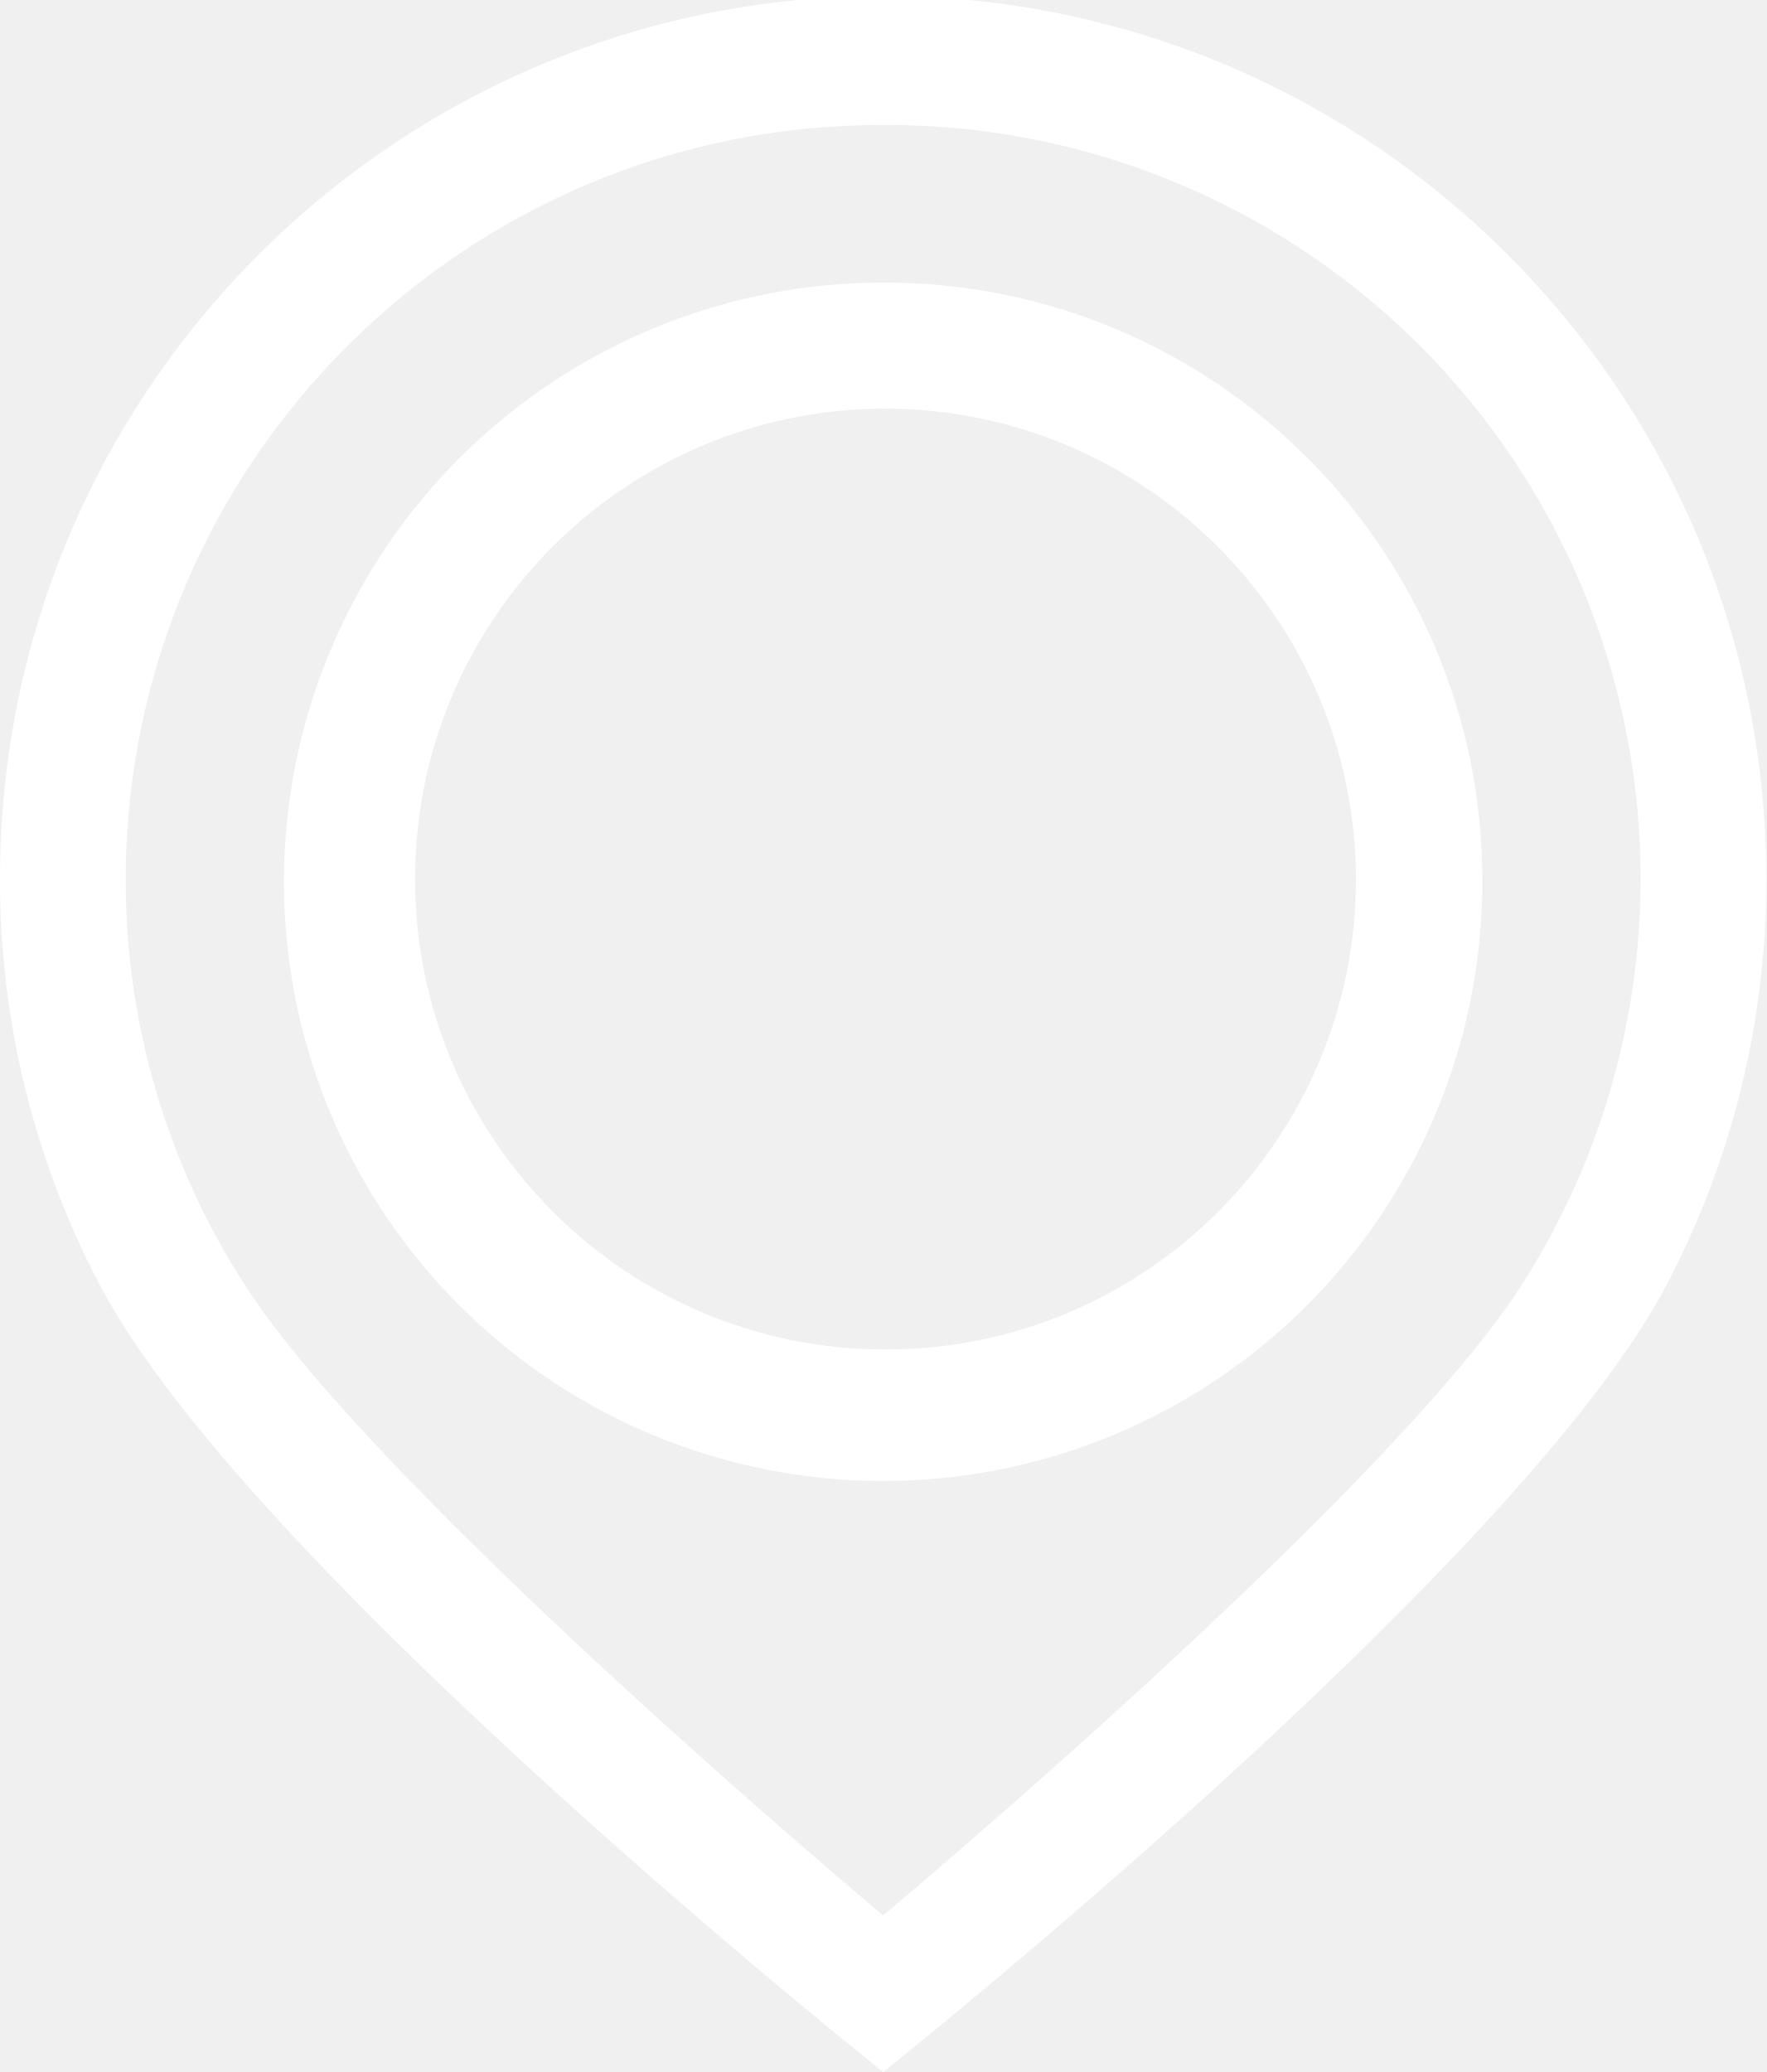
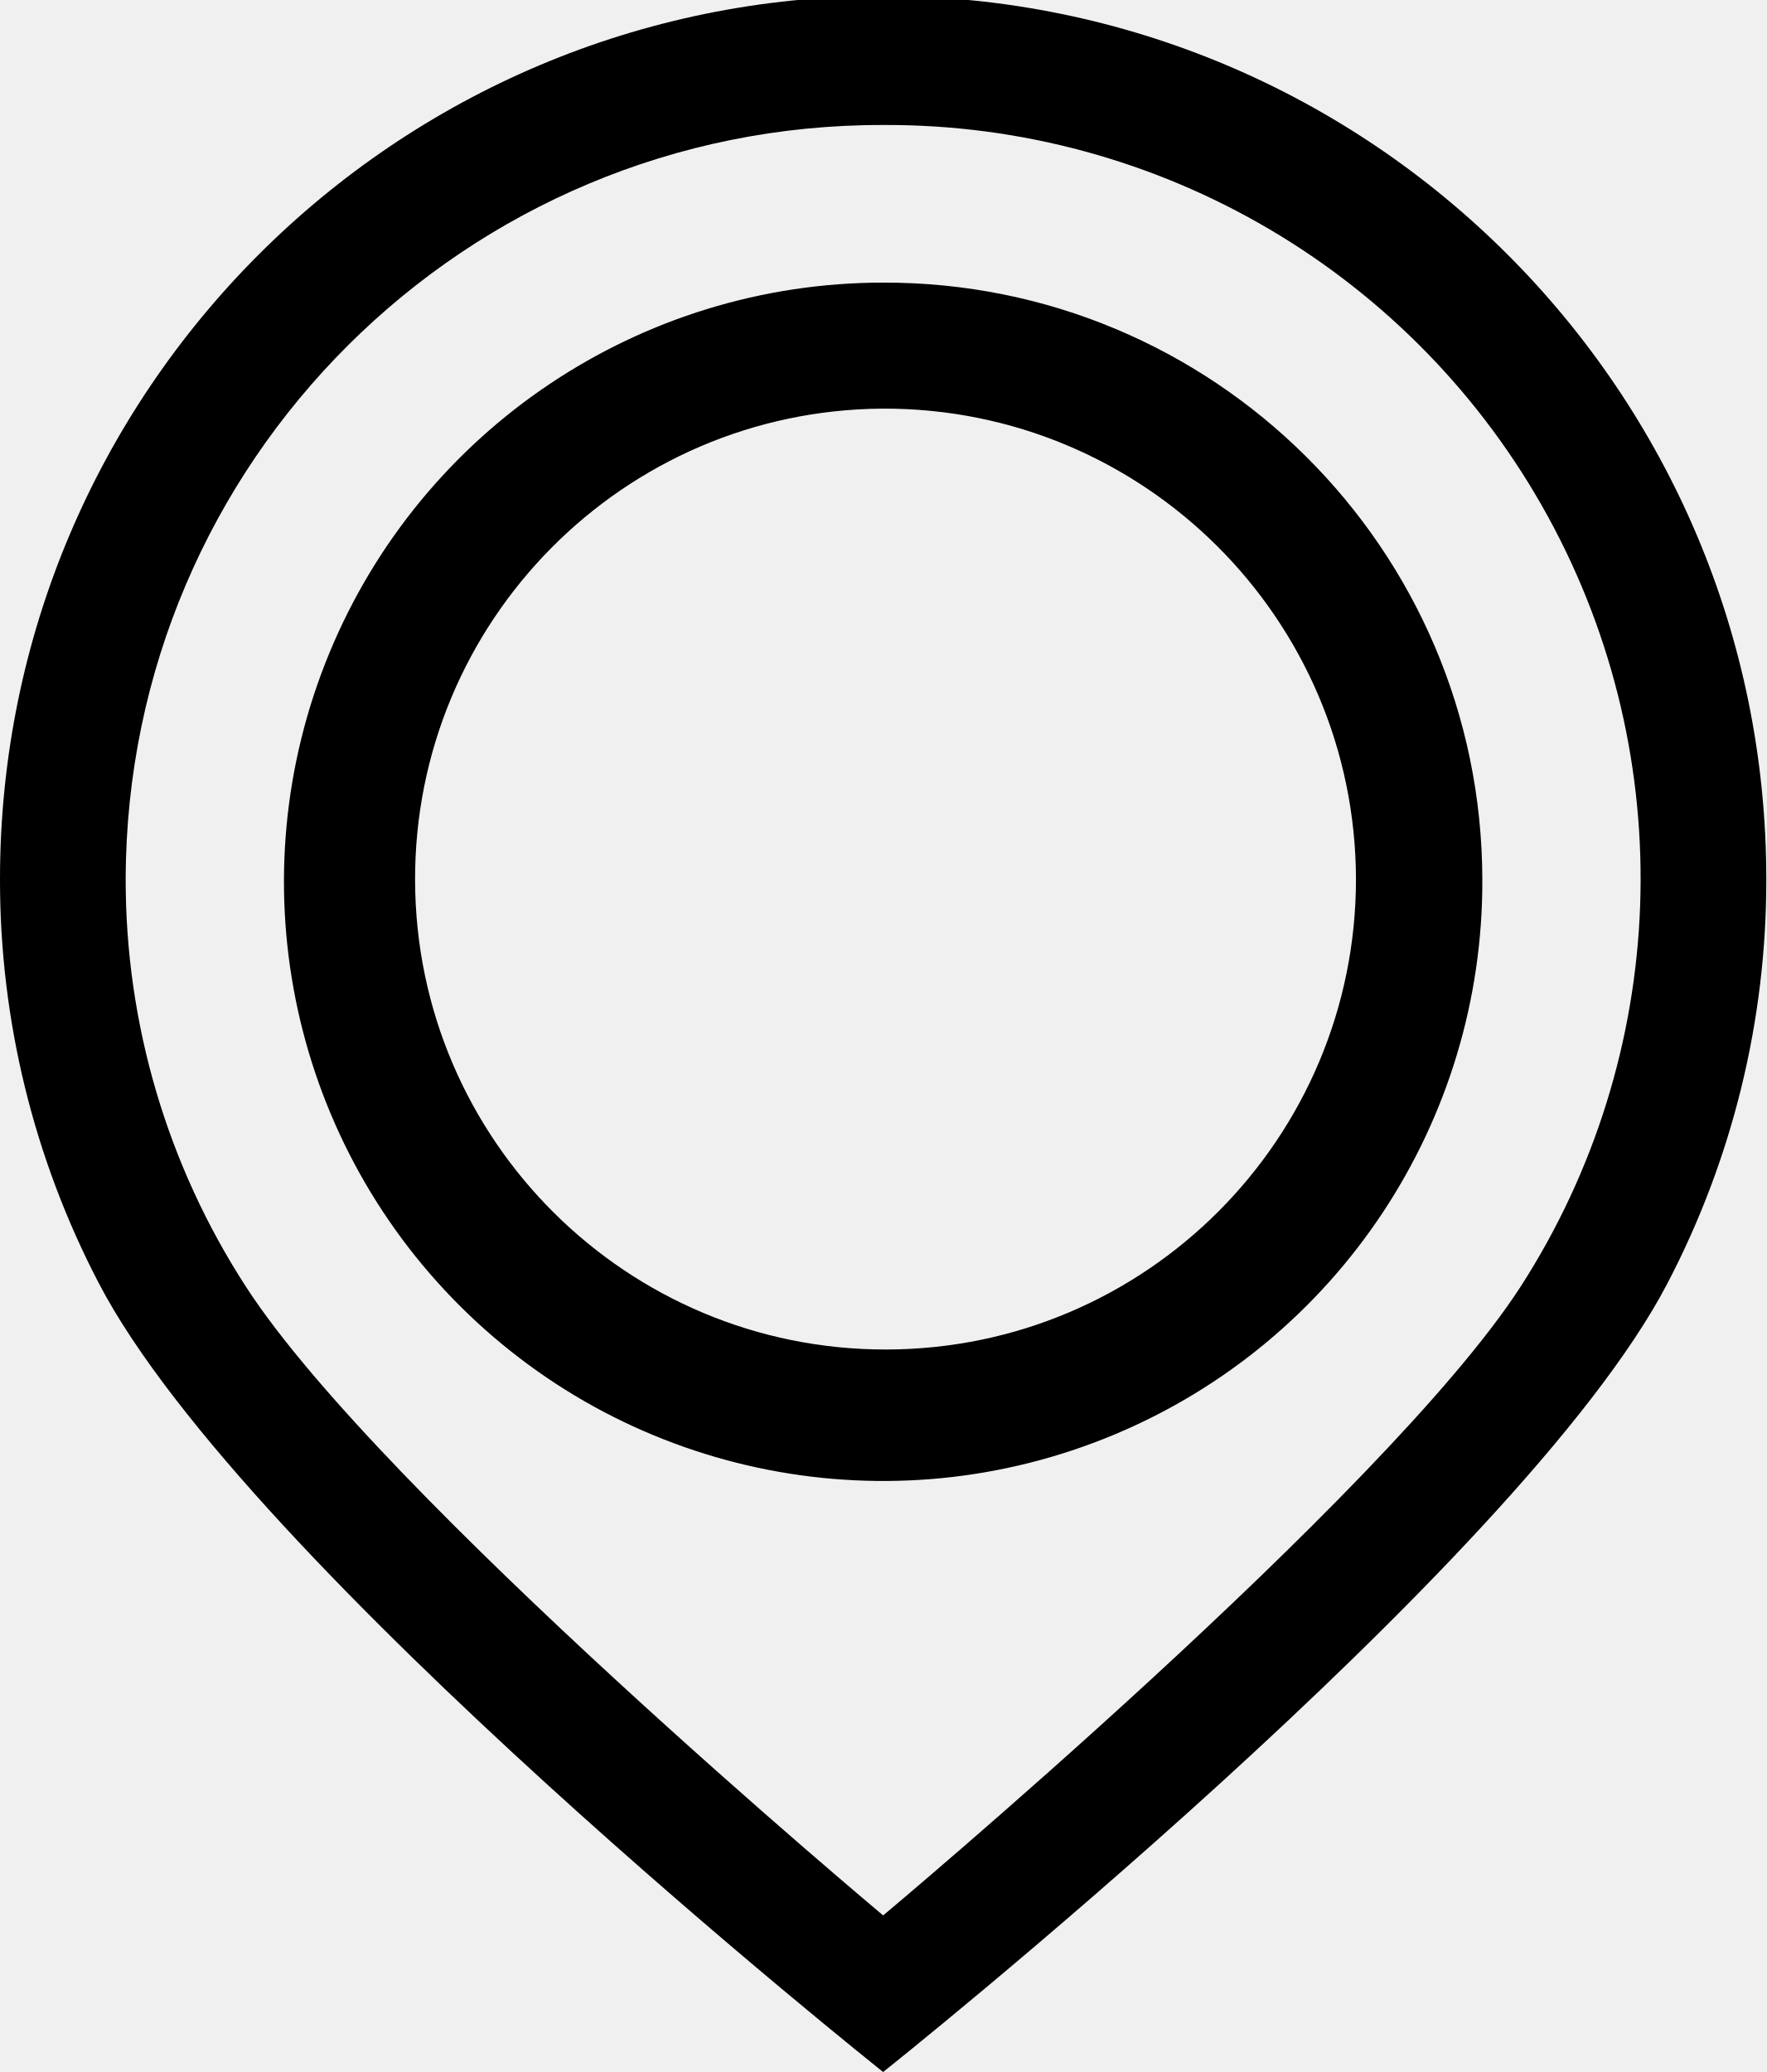
- <svg xmlns="http://www.w3.org/2000/svg" width="52" height="61">
-   <path id="Shape_4_copy" data-name="Shape 4 copy" d="M1478 1755.88a25.6 25.6 0 01-2.92 11.92c-4.33 8.29-23.08 23.2-23.08 23.2s-18.76-14.91-23.09-23.22a25.628 25.628 0 01-2.91-11.9 26 26 0 0152 0zm-26-22.2a22.248 22.248 0 00-22.3 22.2 22.008 22.008 0 003.54 12c3.96 6.13 18.76 18.51 18.76 18.51s14.79-12.37 18.76-18.5a22.187 22.187 0 00-18.76-34.21zm17.64 22.2a17.64 17.64 0 11-17.64-17.56 17.6 17.6 0 0117.64 17.56zm-17.65-13.85a13.85 13.85 0 1013.93 13.85 13.885 13.885 0 00-13.93-13.85z" transform="translate(-1426 -1730)" fill="#fff" fill-rule="evenodd" />
+ <svg width="52" height="61" fill="currentColor">
+   <path d="M52 25.88a25.6 25.6 0 01-2.92 11.92C44.75 46.09 26 61 26 61S7.24 46.09 2.91 37.78A25.628 25.628 0 010 25.88a26 26 0 0152 0zM26 3.68a22.248 22.248 0 00-22.3 22.2 22.008 22.008 0 003.54 12C11.2 44.01 26 56.39 26 56.39s14.79-12.37 18.76-18.5A22.187 22.187 0 0026 3.68zm17.64 22.2A17.64 17.64 0 1126 8.32a17.6 17.6 0 0117.64 17.56zM25.99 12.03a13.85 13.85 0 1013.93 13.85 13.885 13.885 0 00-13.93-13.85z" />
</svg>
